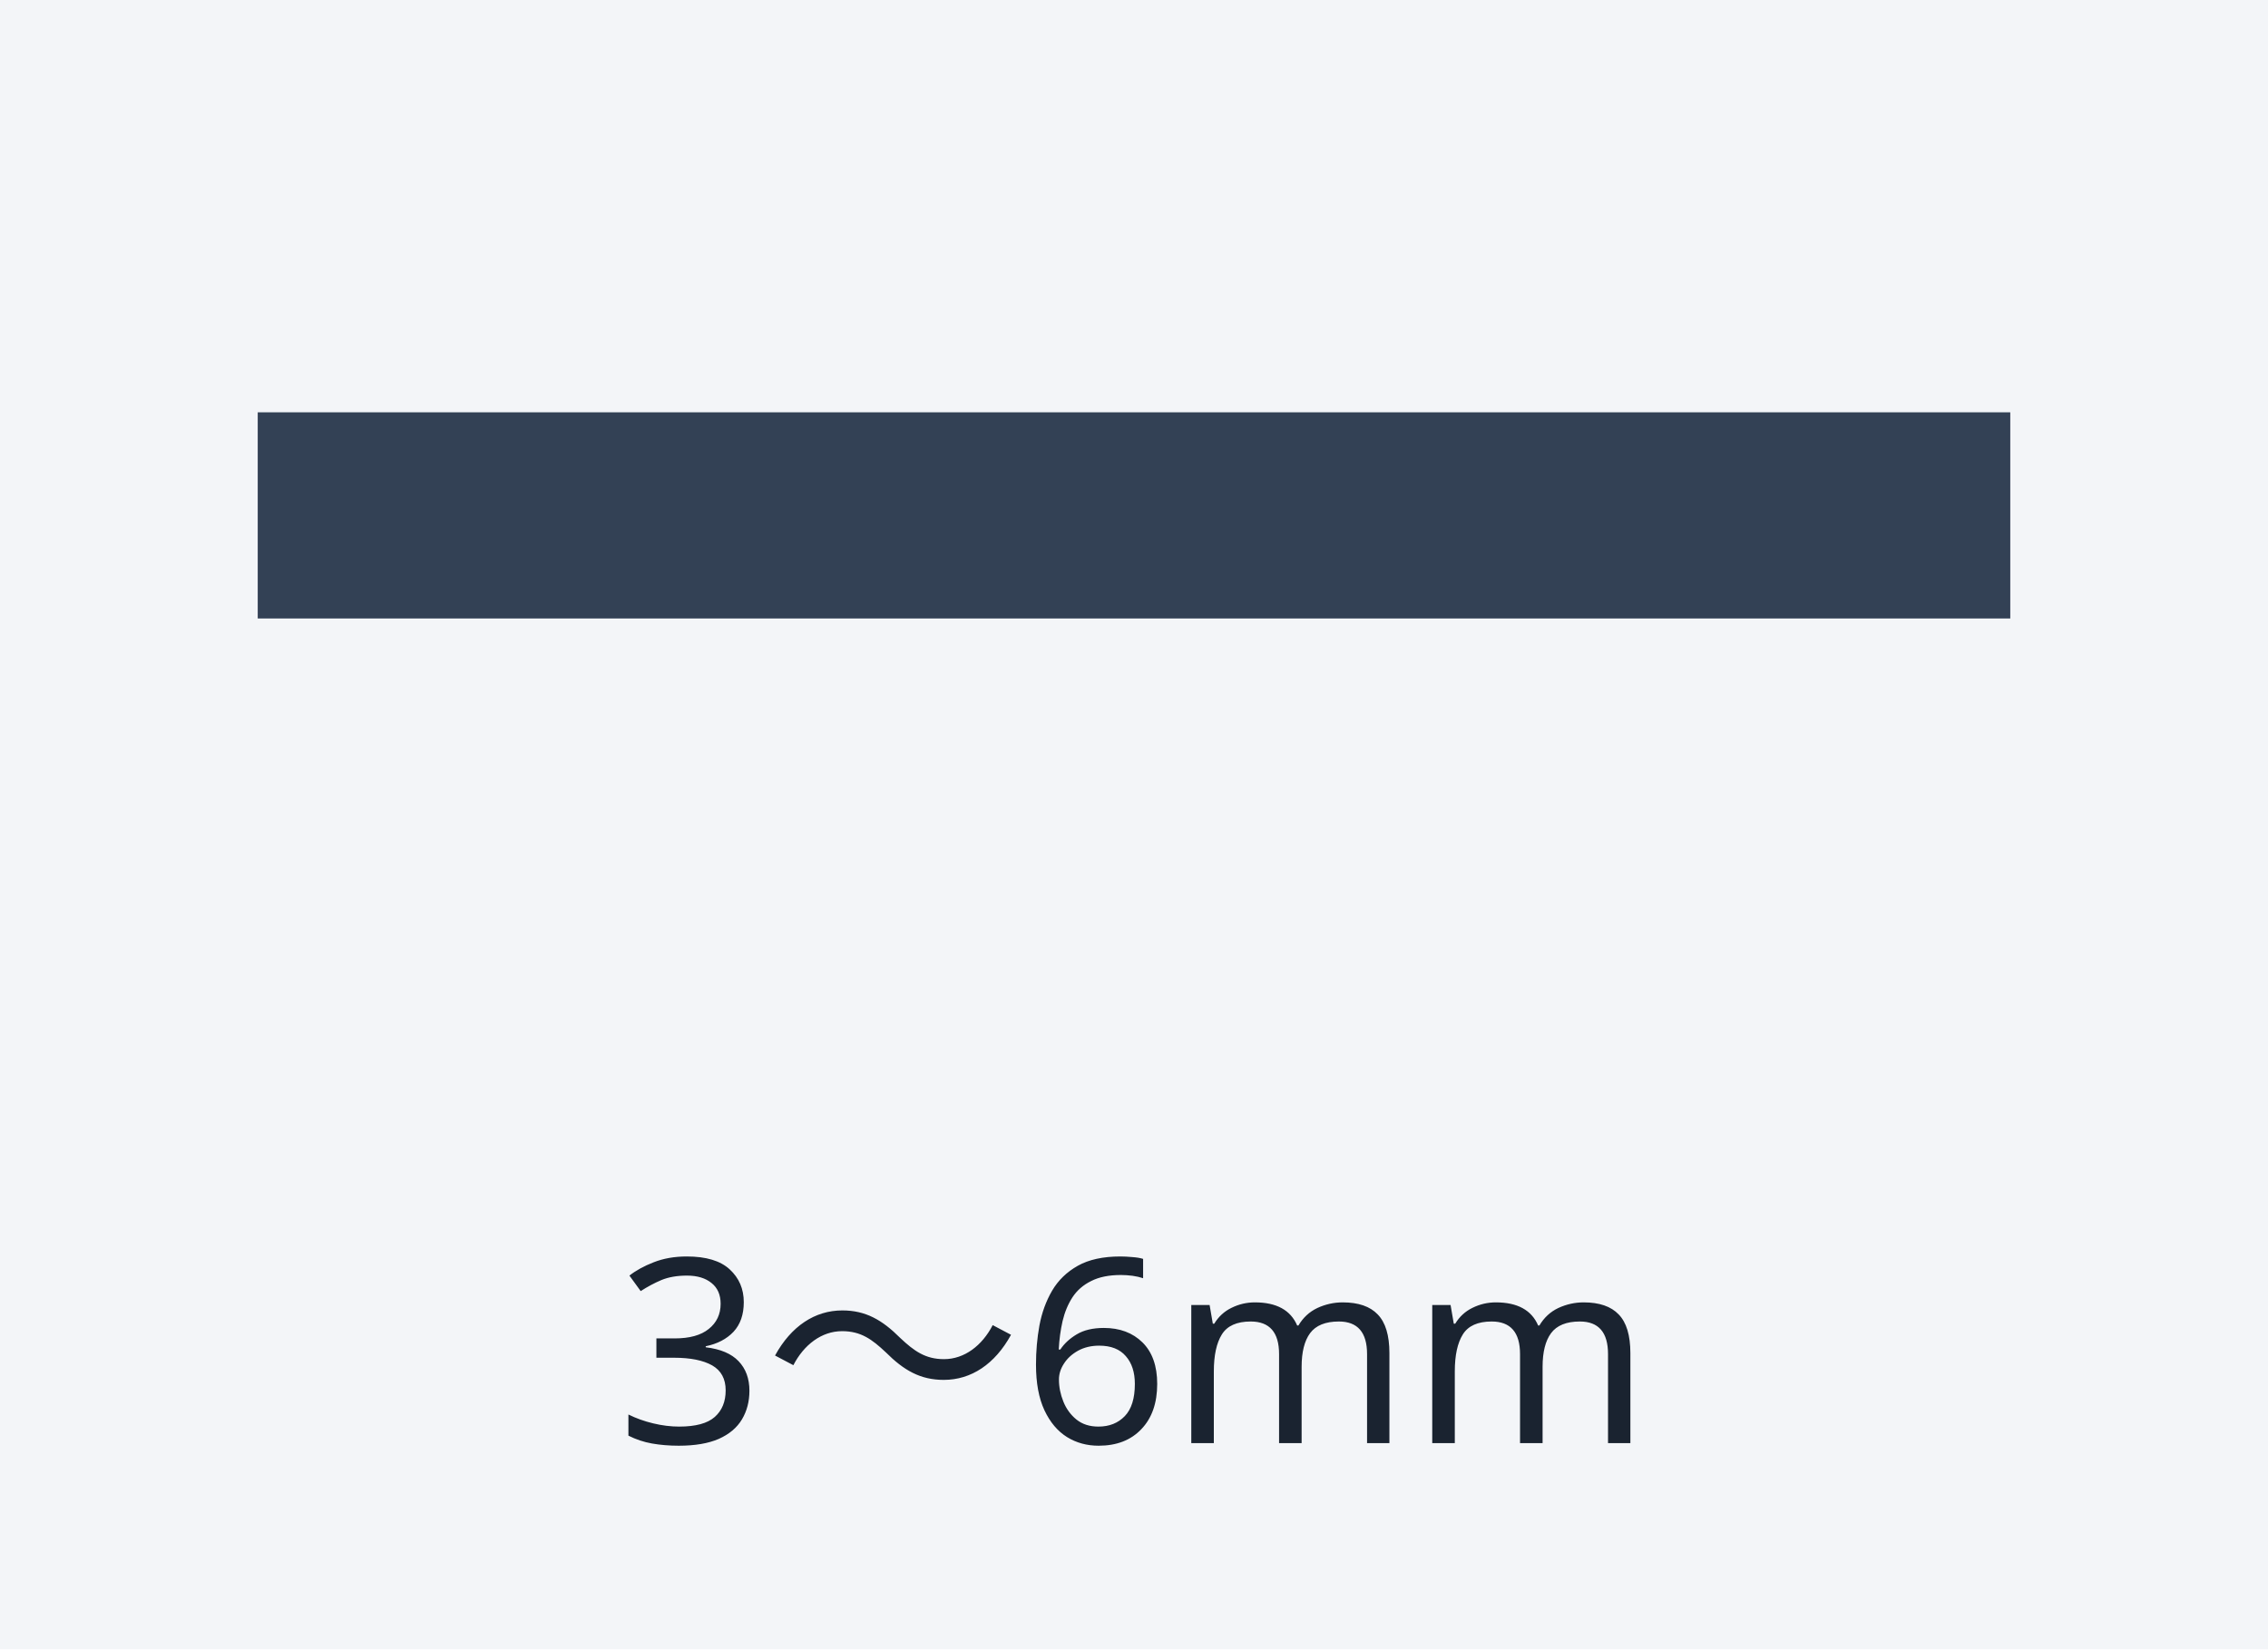
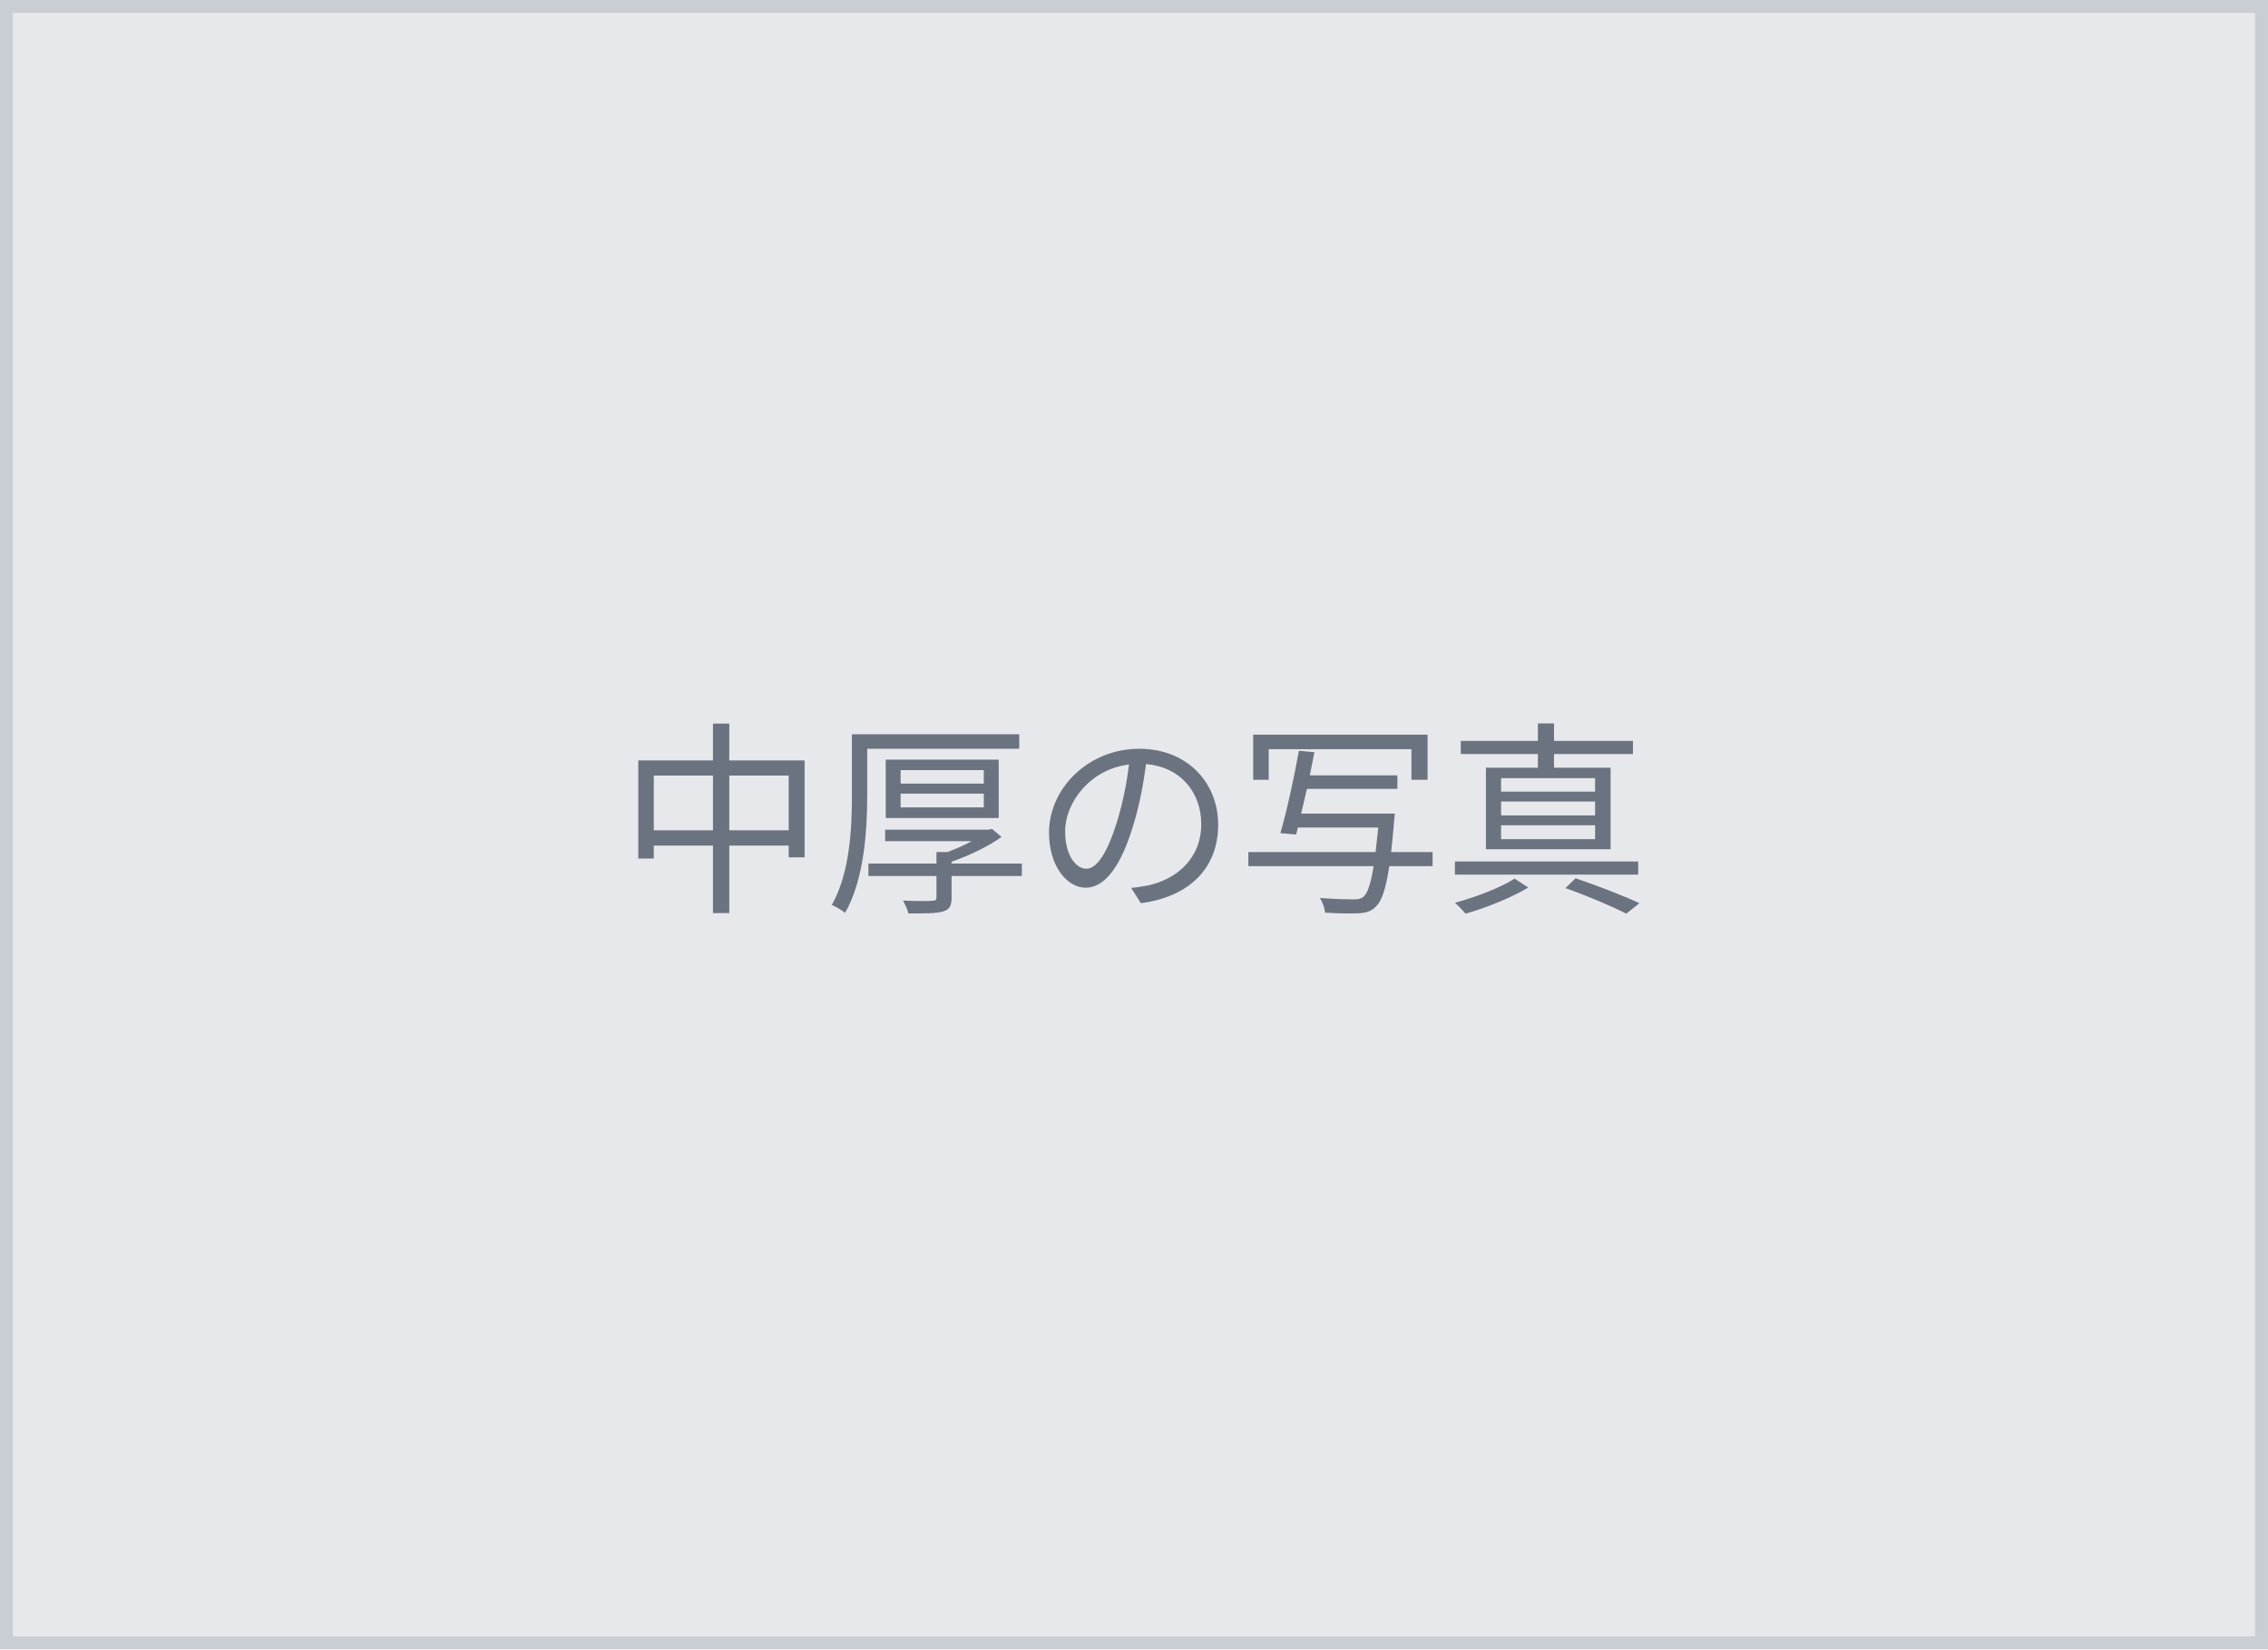
<svg xmlns="http://www.w3.org/2000/svg" viewBox="0 0 176 128" width="176" height="128">
-   <rect width="176" height="128" fill="#f3f5f8" />
-   <rect x="20" y="32" width="136" height="16" fill="#334155" />
-   <text x="88" y="112" text-anchor="middle" font-family="sans-serif" font-size="20" fill="#1a2330">3〜6mm</text>
+   <rect width="176" height="128" fill="#e6e8eb" />
+   <rect x="0.5" y="0.5" width="175" height="127" fill="none" stroke="#c9ced5" />
+   <text x="88.0" y="64.0" text-anchor="middle" dominant-baseline="middle" font-family="sans-serif" font-size="16" fill="#6b7280">中厚の写真</text>
</svg>
